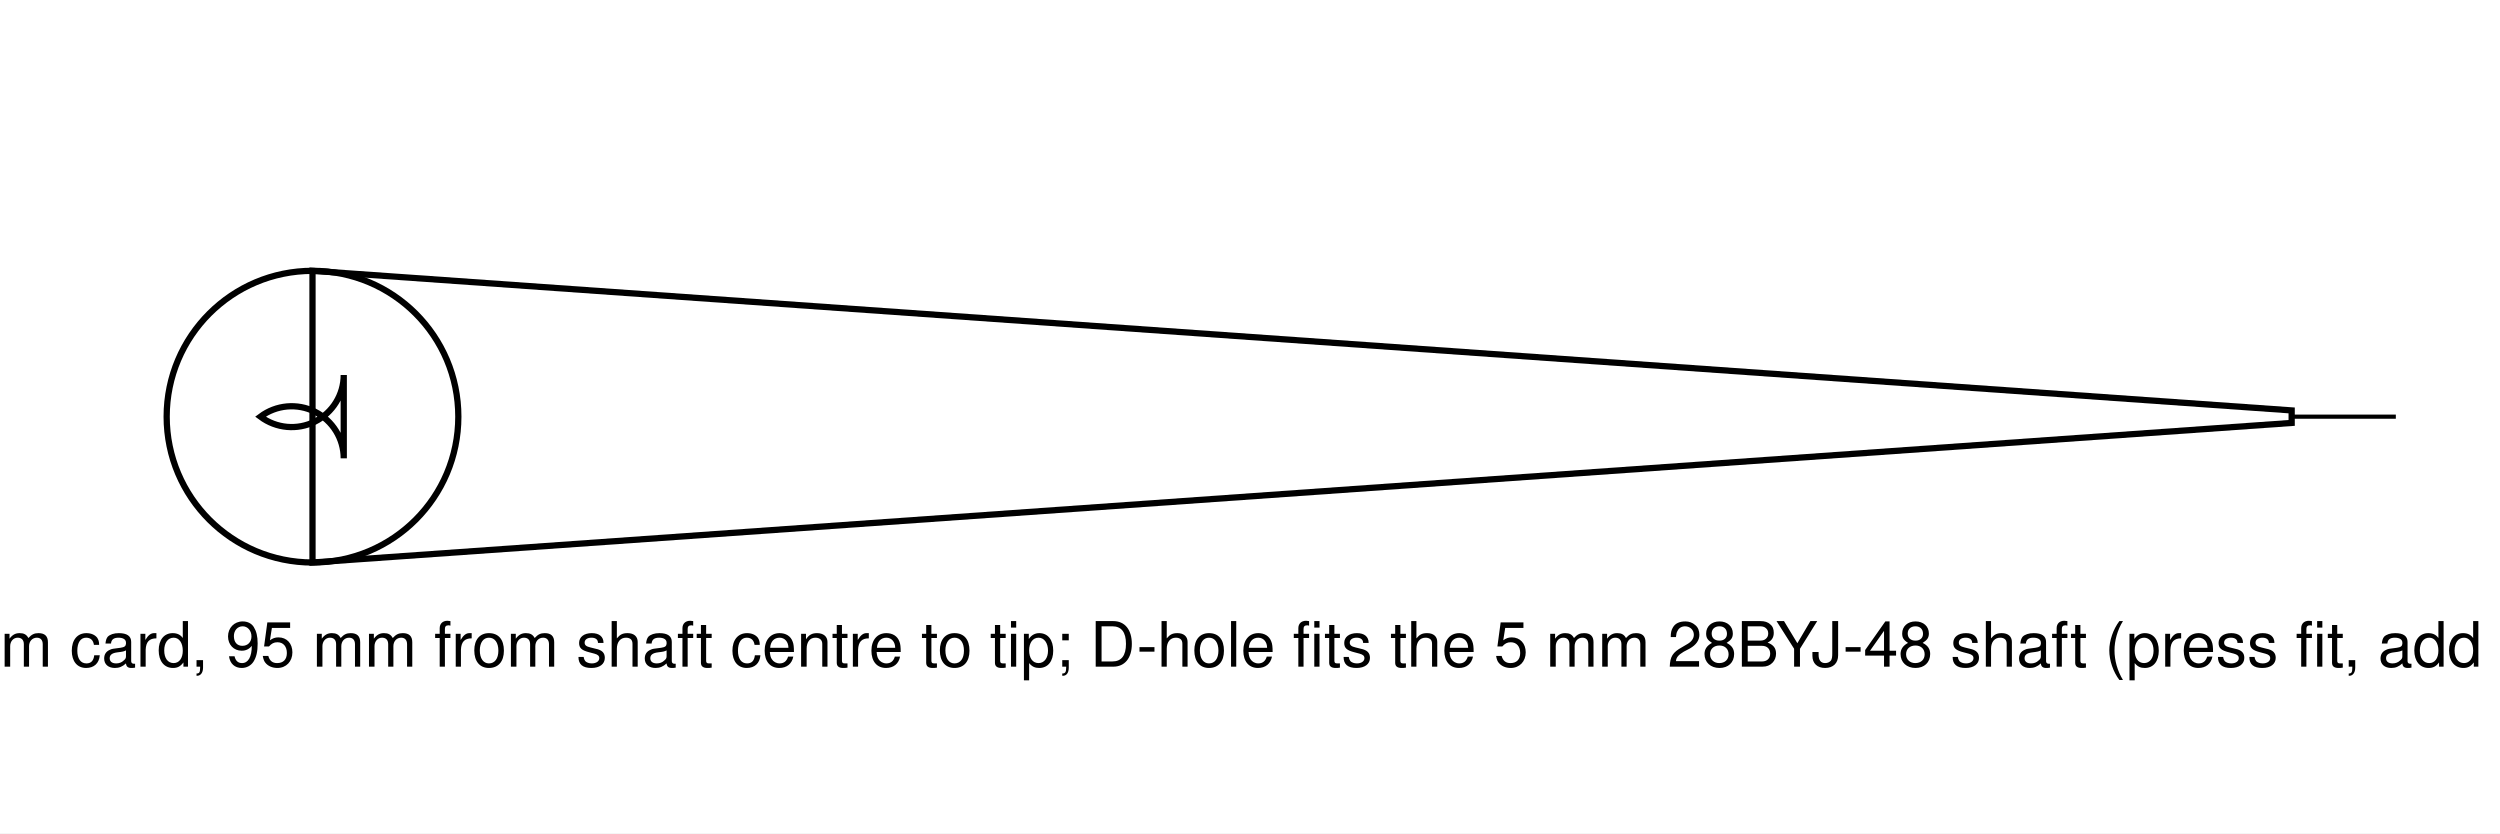
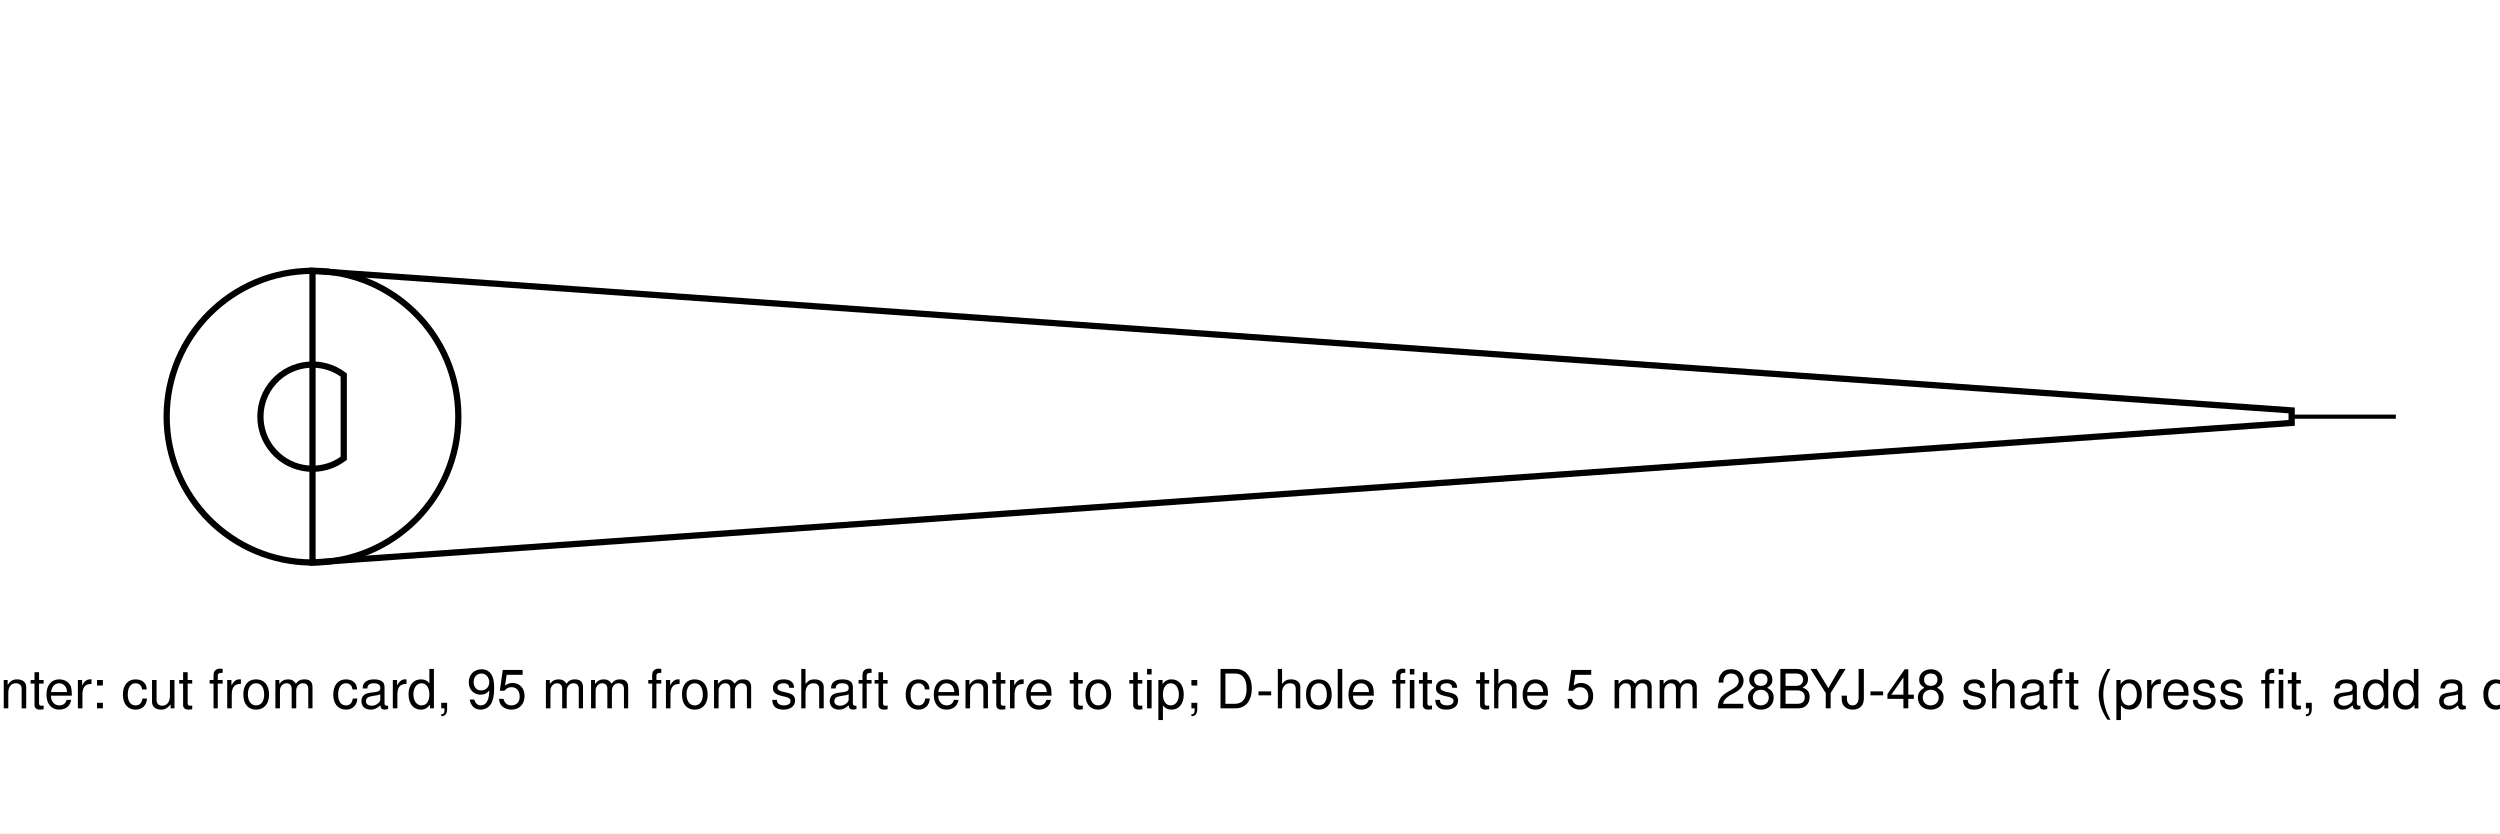
<svg xmlns="http://www.w3.org/2000/svg" width="120mm" height="40mm" viewBox="0 0 120 40">
  <rect width="100%" height="100%" fill="white" />
-   <path d="M 12.50 20 A 2.5 2.5 0 0 0 16.50 18.00 L 16.50 22.00 A 2.5 2.5 0 0 0 12.50 20 Z" fill="none" stroke="black" stroke-width="0.3" />
+   <path d="M 16.50 18.00 A 2.5 2.5 0 1 0 16.50 22.00 Z" fill="none" stroke="black" stroke-width="0.3" />
  <circle cx="15" cy="20" r="7" fill="none" stroke="black" stroke-width="0.3" />
  <polygon points="15,13 110,19.7 110,20.3 15,27" fill="none" stroke="black" stroke-width="0.3" />
  <line x1="110" y1="20" x2="115" y2="20" stroke="black" stroke-width="0.2" />
-   <text x="60" y="32" font-family="Helvetica, Arial, sans-serif" font-size="3" text-anchor="middle">Pointer: cut from card, 95 mm from shaft centre to tip; D-hole fits the 5 mm 28BYJ-48 shaft (press fit, add a drop of glue)</text>
+   <text x="65" y="34" font-family="Helvetica, Arial, sans-serif" font-size="2.6" text-anchor="middle">Pointer: cut from card, 95 mm from shaft centre to tip; D-hole fits the 5 mm 28BYJ-48 shaft (press fit, add a drop of glue)</text>
</svg>
